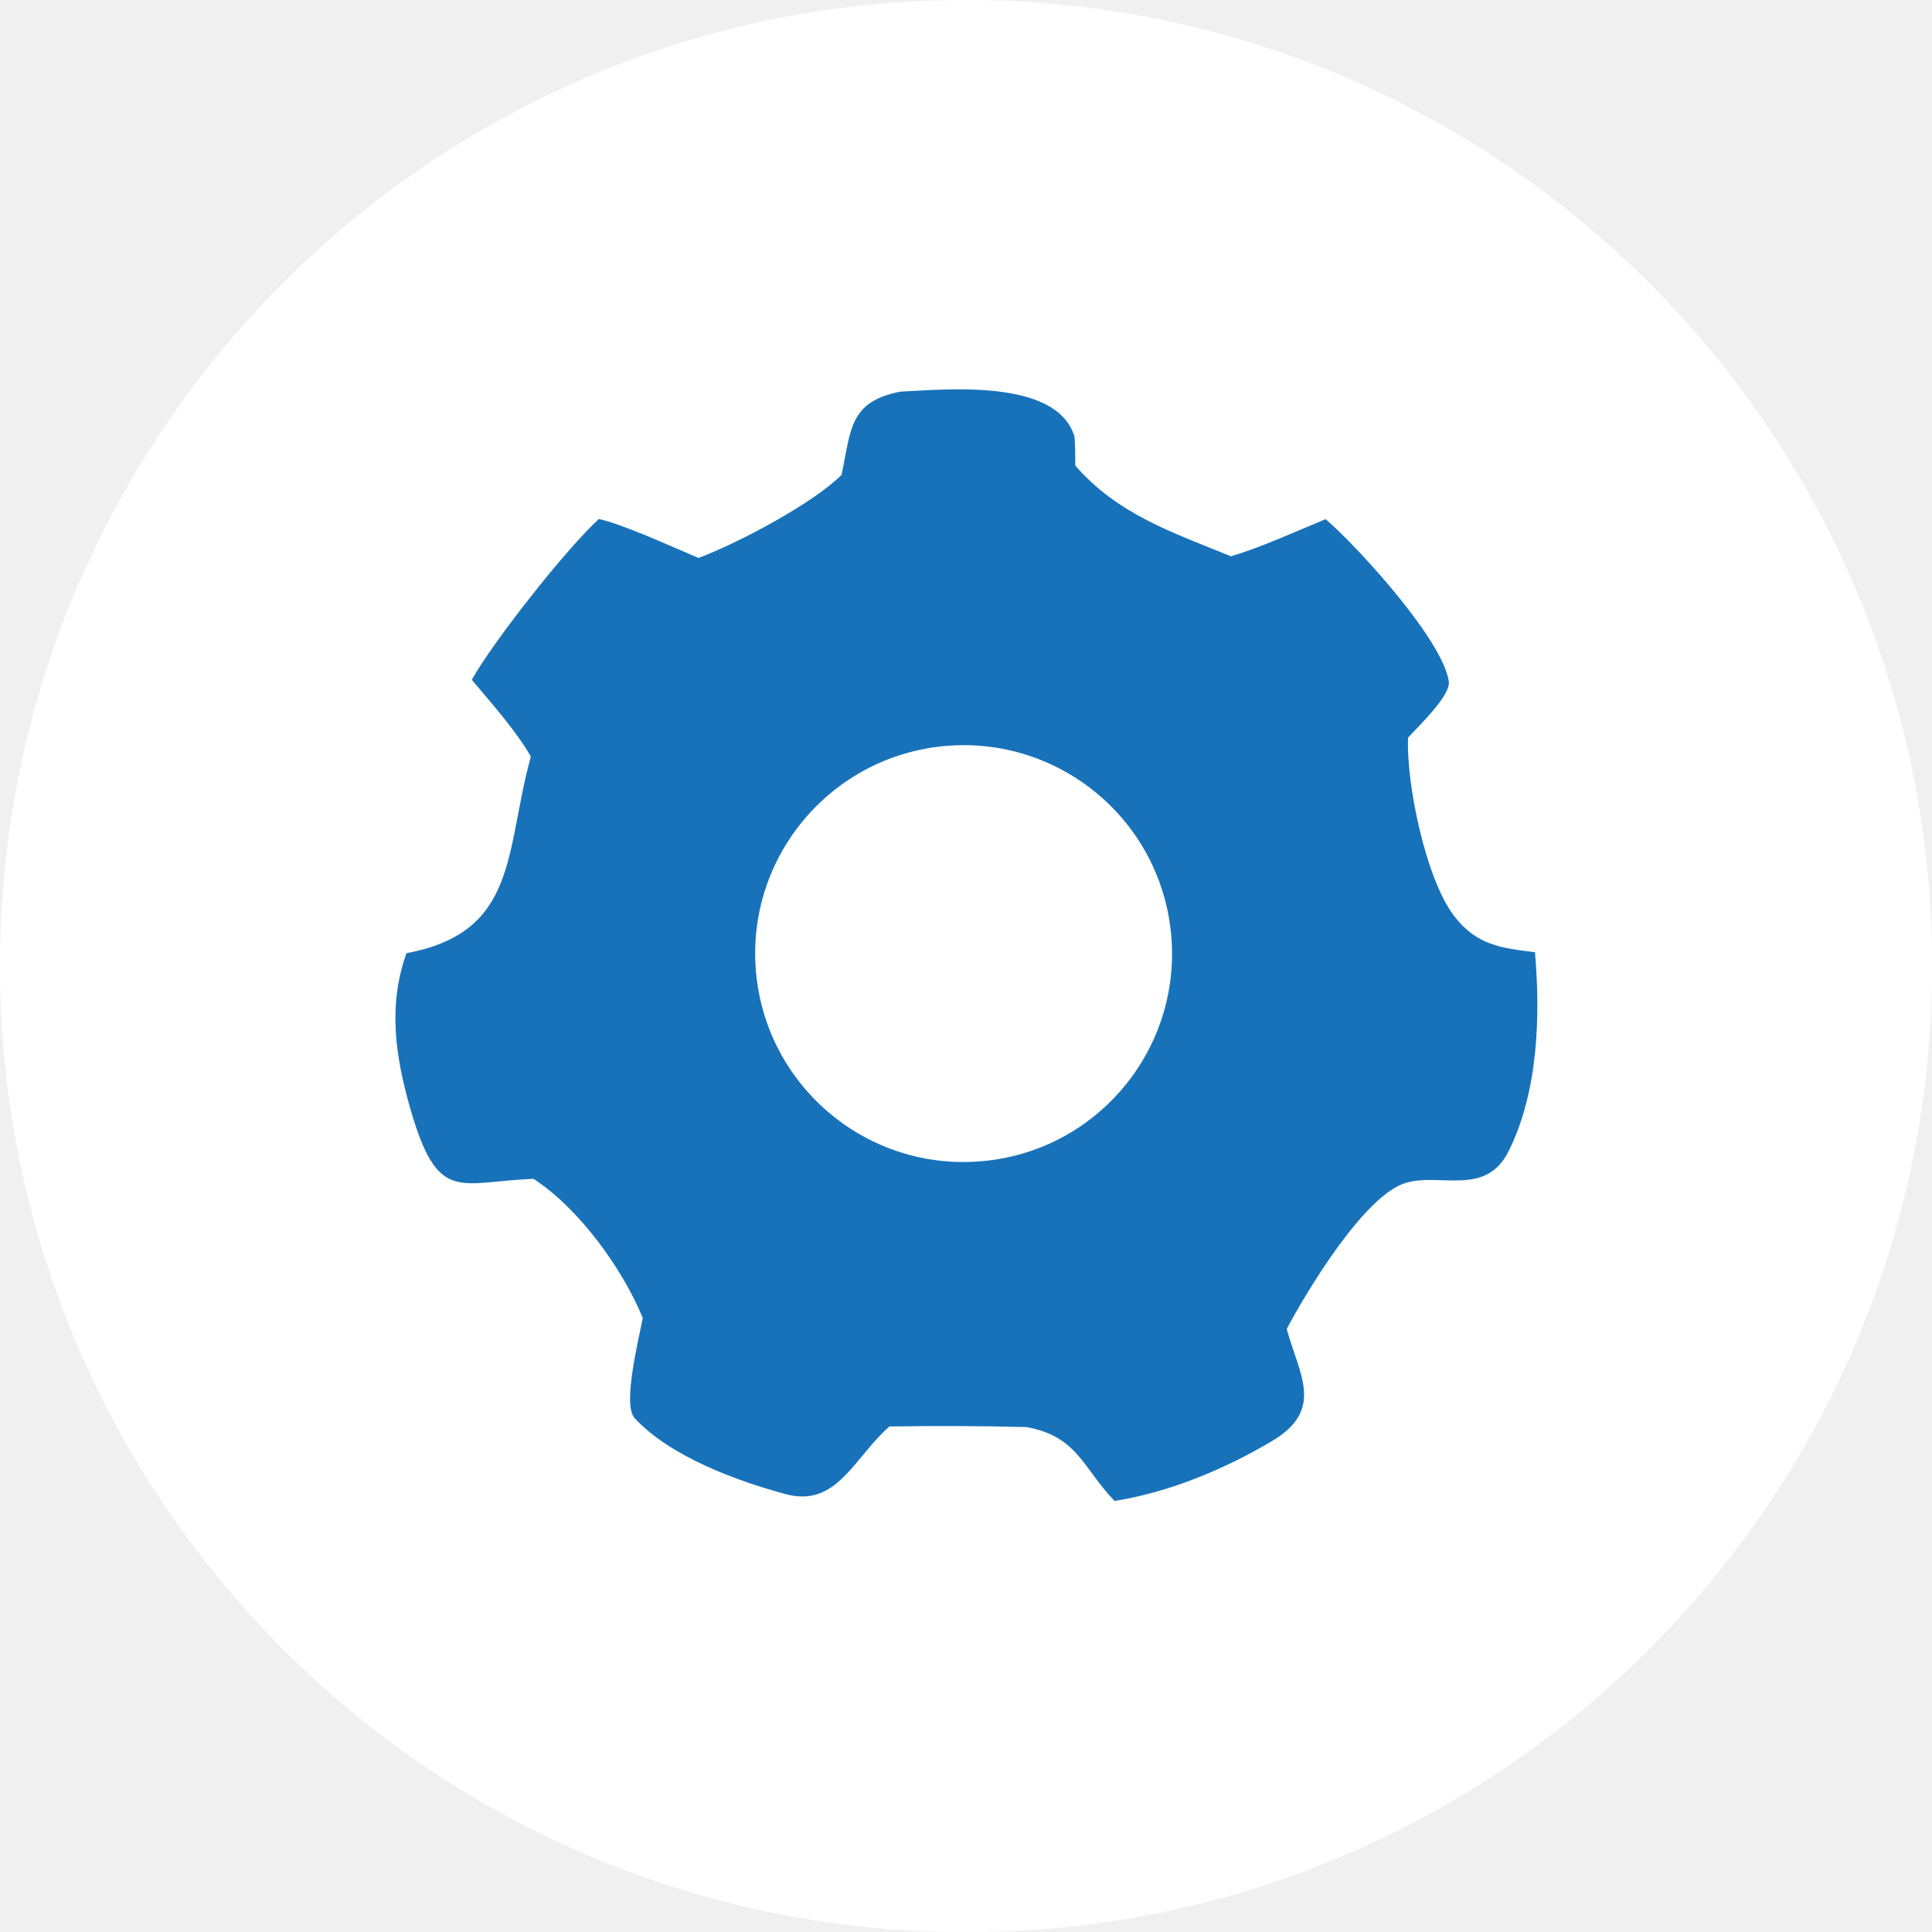
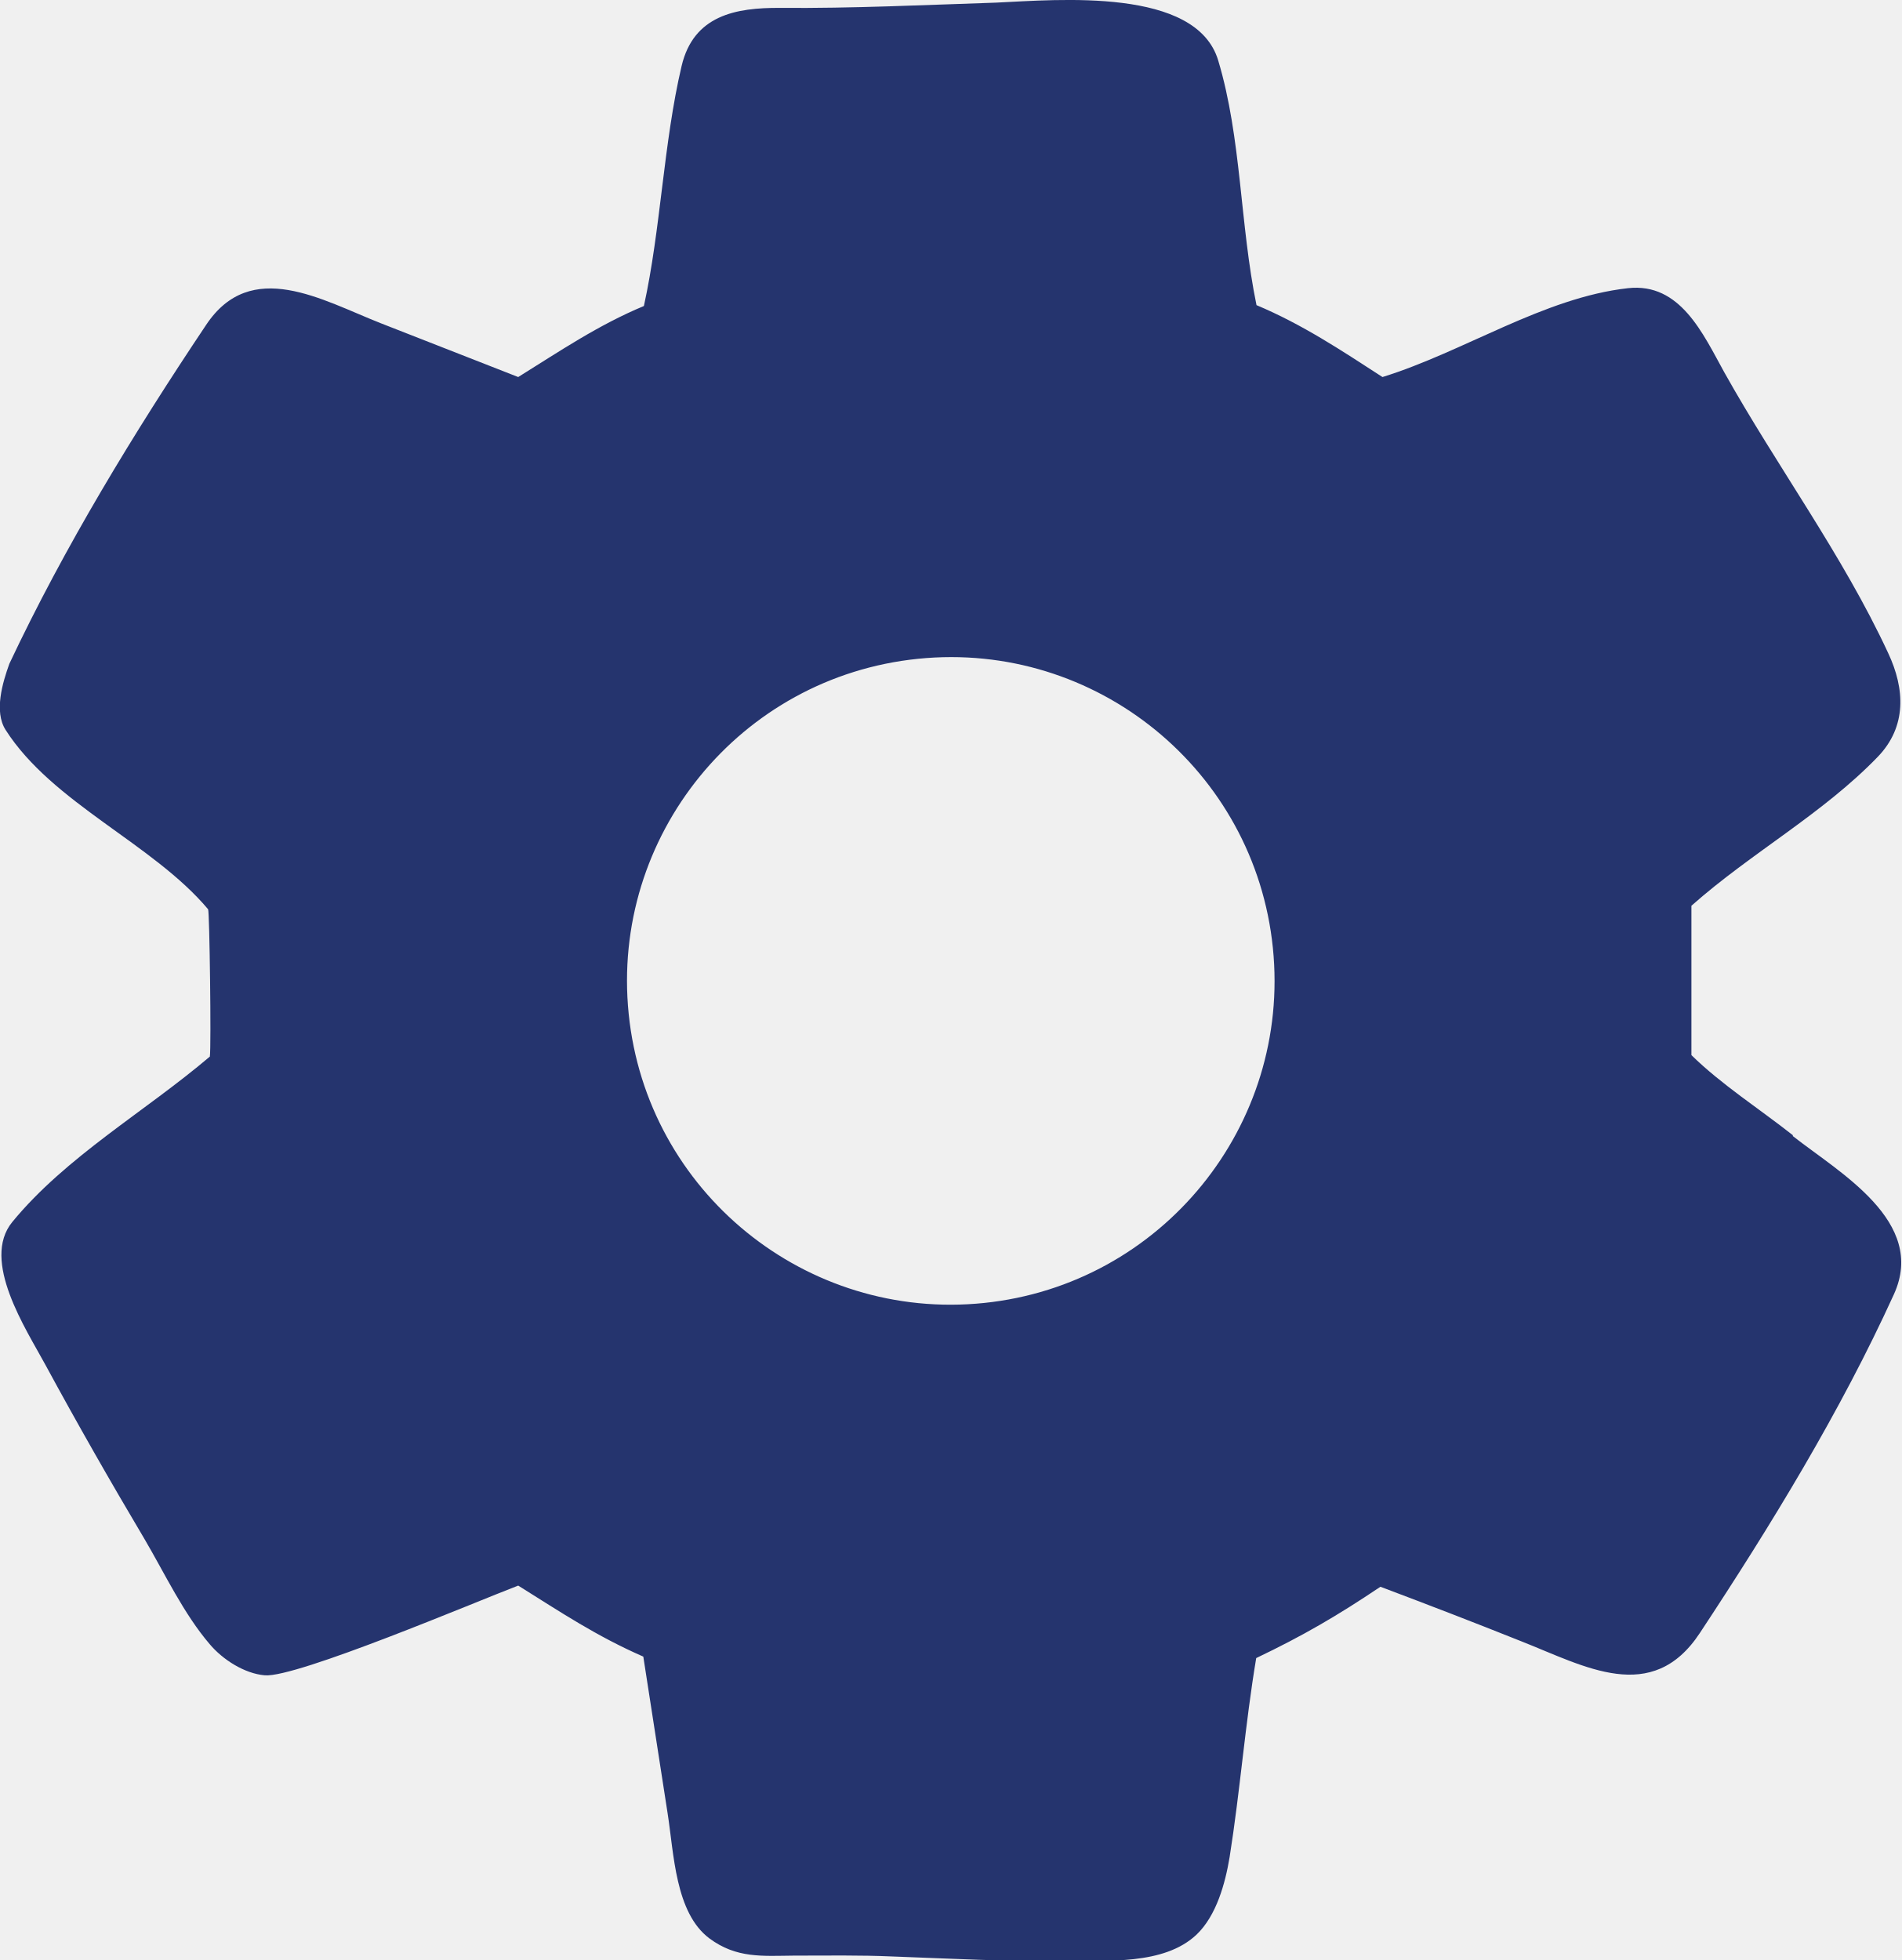
- <svg xmlns="http://www.w3.org/2000/svg" id="Layer_2" data-name="Layer 2" viewBox="0 0 128.95 128.95">
+ <svg xmlns="http://www.w3.org/2000/svg" id="Layer_2" data-name="Layer 2" viewBox="0 0 65.05 67.06">
  <defs>
    <style>
      .cls-1 {
-         fill: #fff;
-       }
- 
-       .cls-2 {
-         fill: #1872ba;
+         fill: #25346e;
      }
    </style>
  </defs>
  <g id="Layer_1-2" data-name="Layer 1">
-     <g>
-       <circle class="cls-1" cx="64.48" cy="64.48" r="64.48" />
-       <path class="cls-2" d="M102.41,63.55c-2.22-.27-3.87-.47-5.36-2.42-1.9-2.48-3.2-8.88-3.07-11.9.75-.81,2.86-2.83,2.72-3.75-.42-2.82-6.16-9.06-8.22-10.83-2.02.83-4.27,1.87-6.32,2.48-3.94-1.61-7.54-2.79-10.39-6.05,0-.32,0-1.79-.07-1.99-1.22-3.83-8.55-3.1-11.61-2.95-3.4.67-3.28,2.5-3.92,5.55-1.88,1.9-6.92,4.57-9.55,5.55-1.68-.71-5.04-2.25-6.65-2.6-2.18,1.99-7.06,8.19-8.48,10.73,1.23,1.47,3.03,3.49,3.94,5.13-1.74,6.29-.8,11.72-8.3,13.12-1.24,3.46-.75,6.83.23,10.29,1.86,6.49,3.2,4.97,8.25,4.77,3.04,1.98,5.94,5.99,7.29,9.29-.22,1.23-1.38,5.75-.55,6.67,2.34,2.56,6.83,4.21,10.11,5.09,3.4.9,4.51-2.41,6.9-4.52,3.05-.05,6.11-.04,9.16.04,3.42.63,3.75,2.73,5.87,4.93,3.66-.58,7.35-2.12,10.53-4.01,3.53-2.11,1.77-4.46.96-7.47,1.34-2.52,5.19-8.93,7.95-9.75,2.32-.69,5.36.95,6.88-2.15,1.96-3.97,2.11-8.99,1.74-13.25ZM65.57,77.5c-7.66.7-14.42-4.96-15.11-12.61s4.97-14.42,12.63-15.1c7.65-.67,14.4,4.97,15.08,12.62.69,7.65-4.96,14.41-12.6,15.09Z" />
-     </g>
+     <path class="cls-1" d="M61.34,38.84c-1.14-.9-2.44-1.73-3.47-2.74v-5.11c2.04-1.81,4.49-3.14,6.38-5.1.99-1.03.93-2.32.35-3.55-1.56-3.36-3.81-6.39-5.61-9.61-.72-1.3-1.5-3.07-3.29-2.87-2.88.32-5.62,2.18-8.4,3.04-1.42-.92-2.74-1.8-4.31-2.46-.57-2.76-.51-5.71-1.31-8.37C40.93-.44,36.22-.01,34.08.09c-2.45.08-4.93.2-7.39.18-1.51-.01-2.96.25-3.37,1.99-.62,2.63-.71,5.58-1.29,8.21-1.56.65-2.87,1.54-4.3,2.43l-4.7-1.84c-2.01-.79-4.44-2.26-5.98.06-2.47,3.69-4.84,7.58-6.73,11.59-.23.64-.53,1.63-.13,2.26,1.6,2.51,5.04,3.89,6.93,6.14.05.06.11,4.68.06,5.04-2.21,1.88-4.92,3.42-6.76,5.66-1.08,1.32.47,3.66,1.13,4.88,1.09,2.01,2.22,3.99,3.39,5.96.7,1.19,1.34,2.56,2.24,3.61.44.52,1.18,1,1.88,1.06,1.08.09,7.23-2.52,8.67-3.07,1.47.92,2.68,1.73,4.28,2.43l.83,5.35c.22,1.4.26,3.41,1.43,4.29.93.69,1.81.6,2.9.59,1.12,0,2.25-.02,3.38.03,1.95.07,3.91.18,5.86.15,1.44-.02,3.41.16,4.53-.9.68-.65.98-1.75,1.13-2.65.36-2.27.53-4.54.91-6.81,1.61-.77,2.76-1.44,4.25-2.44,1.62.61,3.23,1.23,4.83,1.87,2.16.85,4.46,2.2,6.1-.29,2.43-3.68,4.81-7.57,6.64-11.59,1.13-2.49-1.87-4.16-3.46-5.41ZM33.67,44.58c-6.09.63-11.54-3.8-12.16-9.89-.62-6.09,3.81-11.53,9.9-12.15,6.08-.62,11.52,3.81,12.14,9.89.62,6.08-3.8,11.52-9.88,12.15Z" />
  </g>
</svg>
